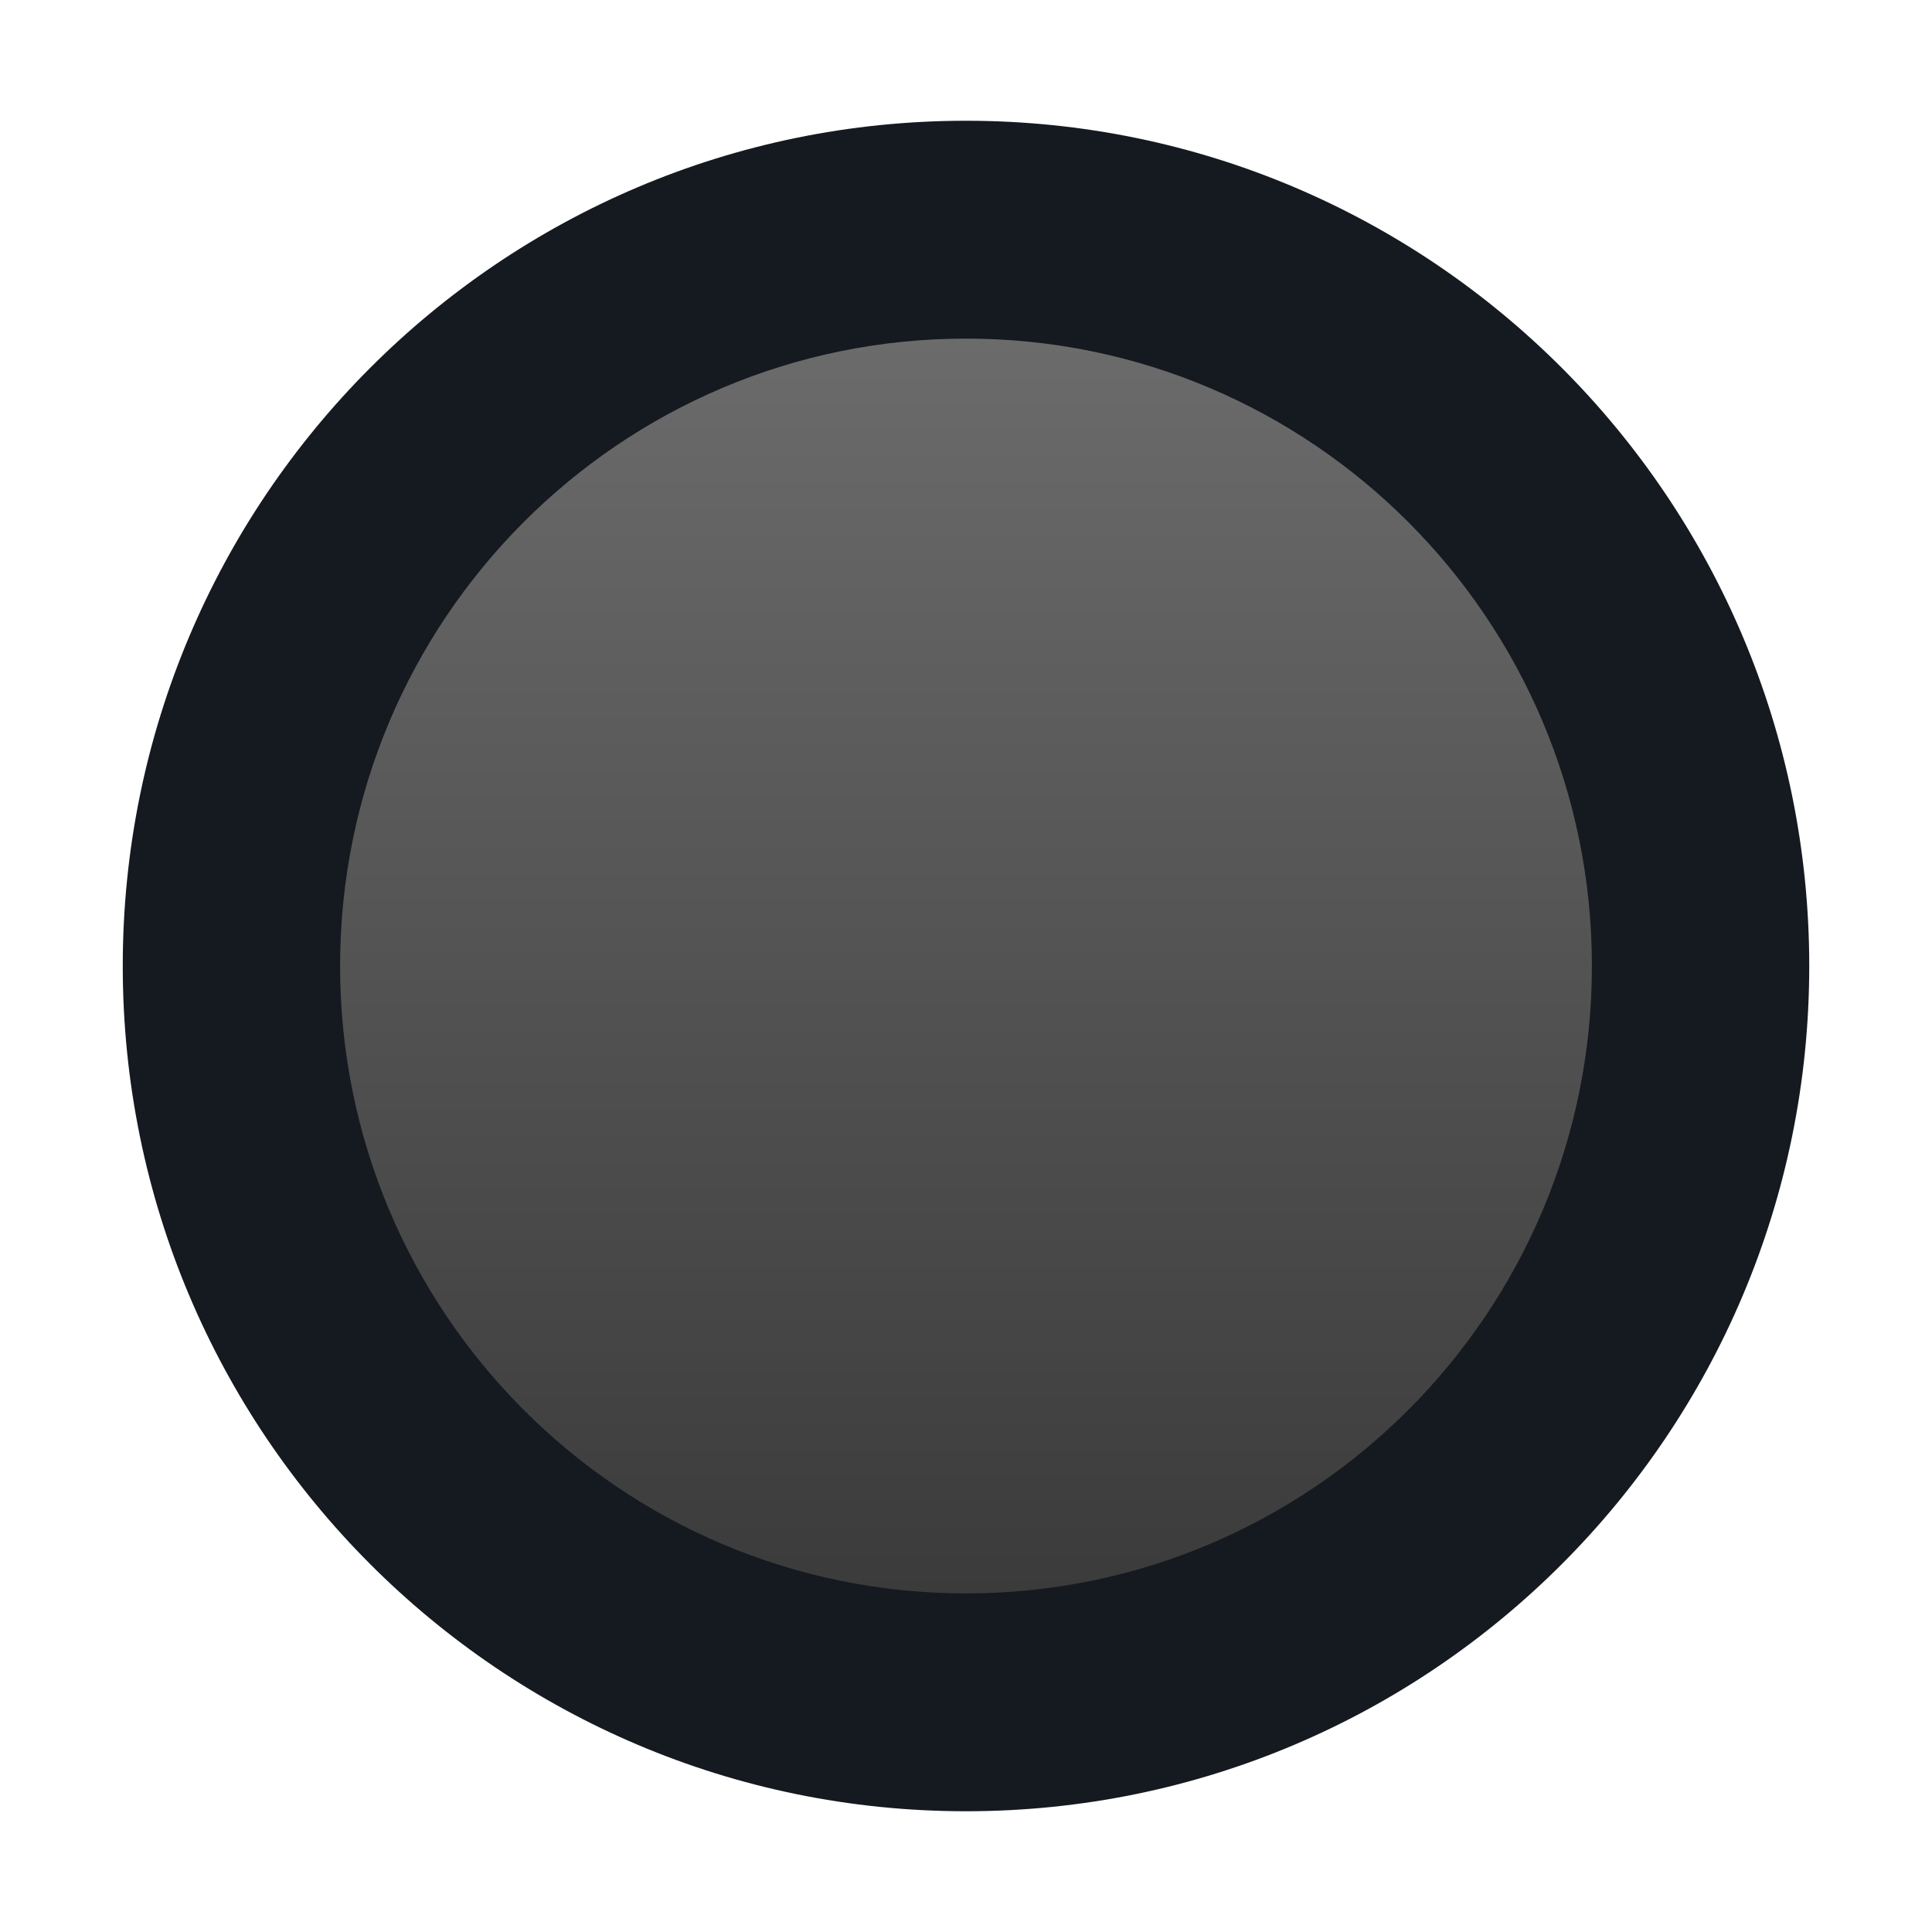
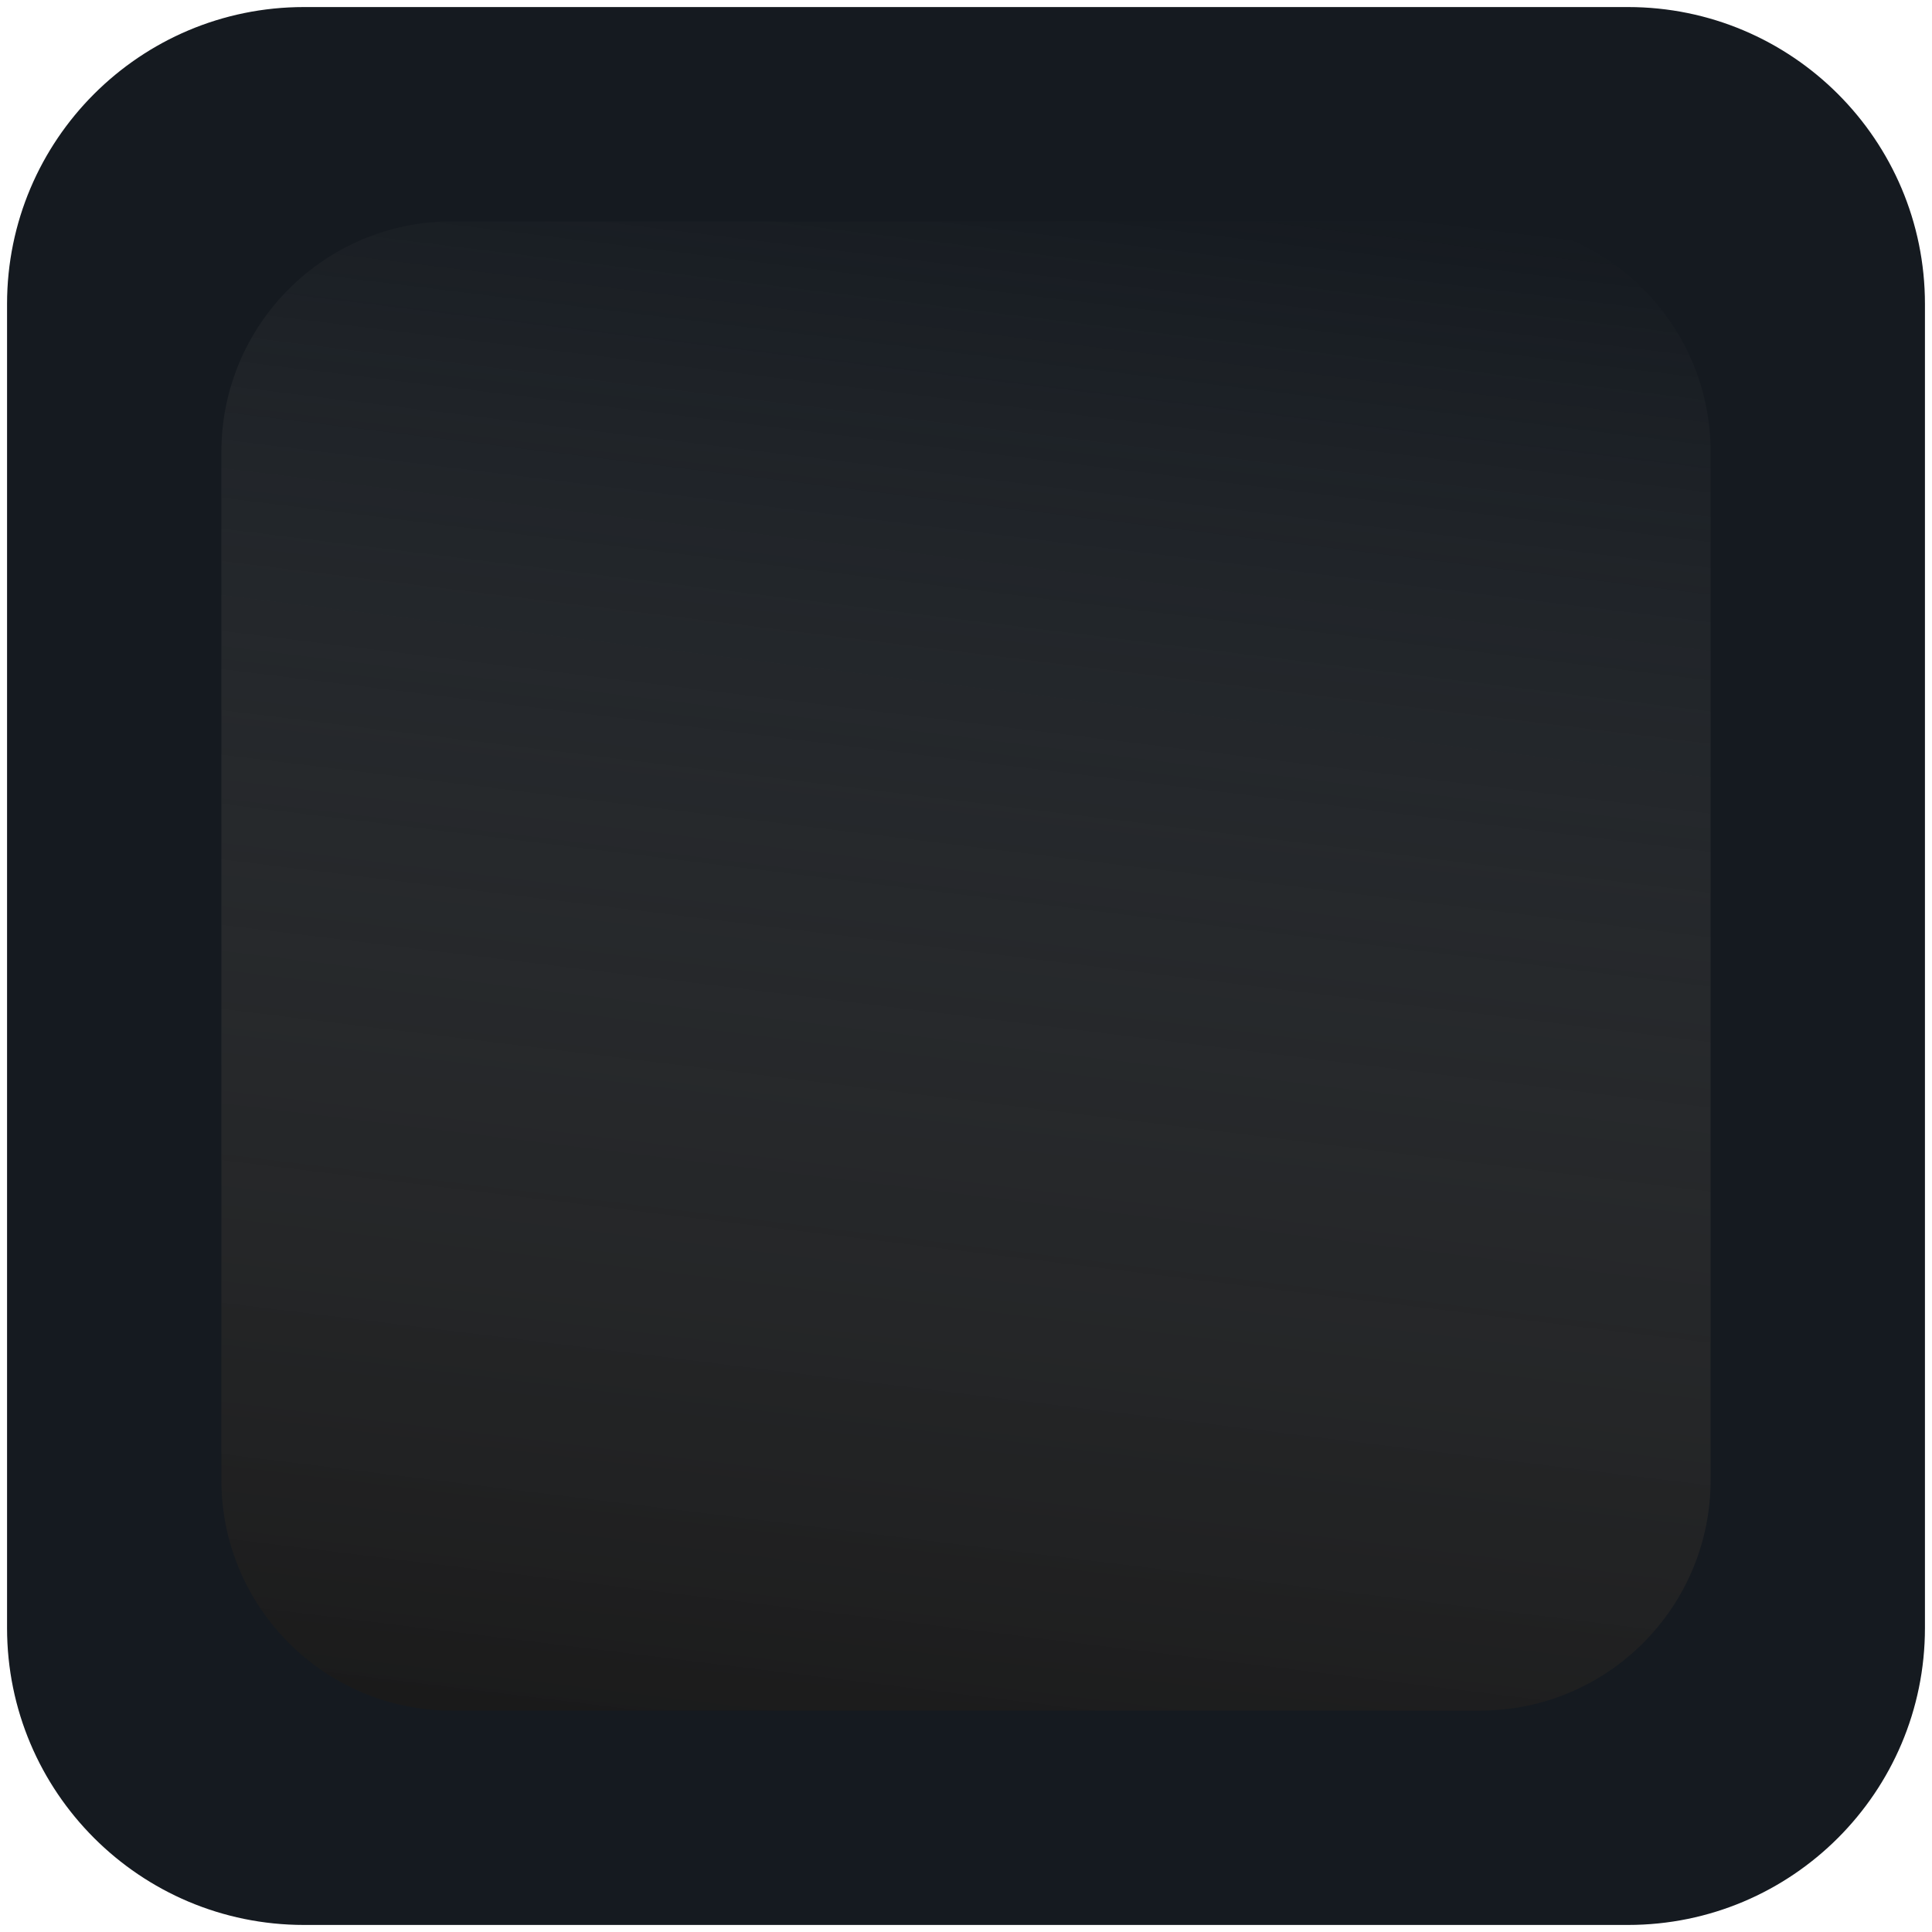
<svg xmlns="http://www.w3.org/2000/svg" version="1.1" id="Layer_1" x="0px" y="0px" width="80px" height="80px" viewBox="0 0 80 80" enable-background="new 0 0 80 80" xml:space="preserve">
-   <g>
-     <ellipse fill="#151A20" cx="40" cy="40" rx="34.917" ry="35" />
-     <linearGradient id="prelight_2_" gradientUnits="userSpaceOnUse" x1="-51.001" y1="101.522" x2="-51.001" y2="153.478" gradientTransform="matrix(1 0 0 -1 91 167.5)">
-       <stop offset="0" style="stop-color:#3B3B3C" />
-       <stop offset="1" style="stop-color:#6C6B6C" />
-     </linearGradient>
-     <ellipse id="prelight_1_" fill="url(#prelight_2_)" cx="40" cy="40" rx="25.917" ry="25.979" />
-   </g>
+   <path fill="#151A20" d="M79.708,67.41c0,6.792-5.506,12.298-12.299,12.298h-54.82c-6.792,0-12.297-5.506-12.297-12.298V12.589   c0-6.792,5.505-12.297,12.297-12.297h54.82c6.793,0,12.299,5.505,12.299,12.297V67.41z" />
+   <linearGradient id="SVGID_1_" gradientUnits="userSpaceOnUse" x1="35.945" y1="73.022" x2="44.054" y2="6.978">
+     <stop offset="0" style="stop-color:#1A1A1A" />
+     <stop offset="1" style="stop-color:#555555;stop-opacity:0" />
+   </linearGradient>
+   <path fill="url(#SVGID_1_)" d="M70.833,61.284c0,5.273-4.274,9.549-9.549,9.549H18.715c-5.273,0-9.548-4.275-9.548-9.549V18.715   c0-5.274,4.275-9.549,9.548-9.549h42.569c5.274,0,9.549,4.275,9.549,9.549V61.284z" />
</svg>
